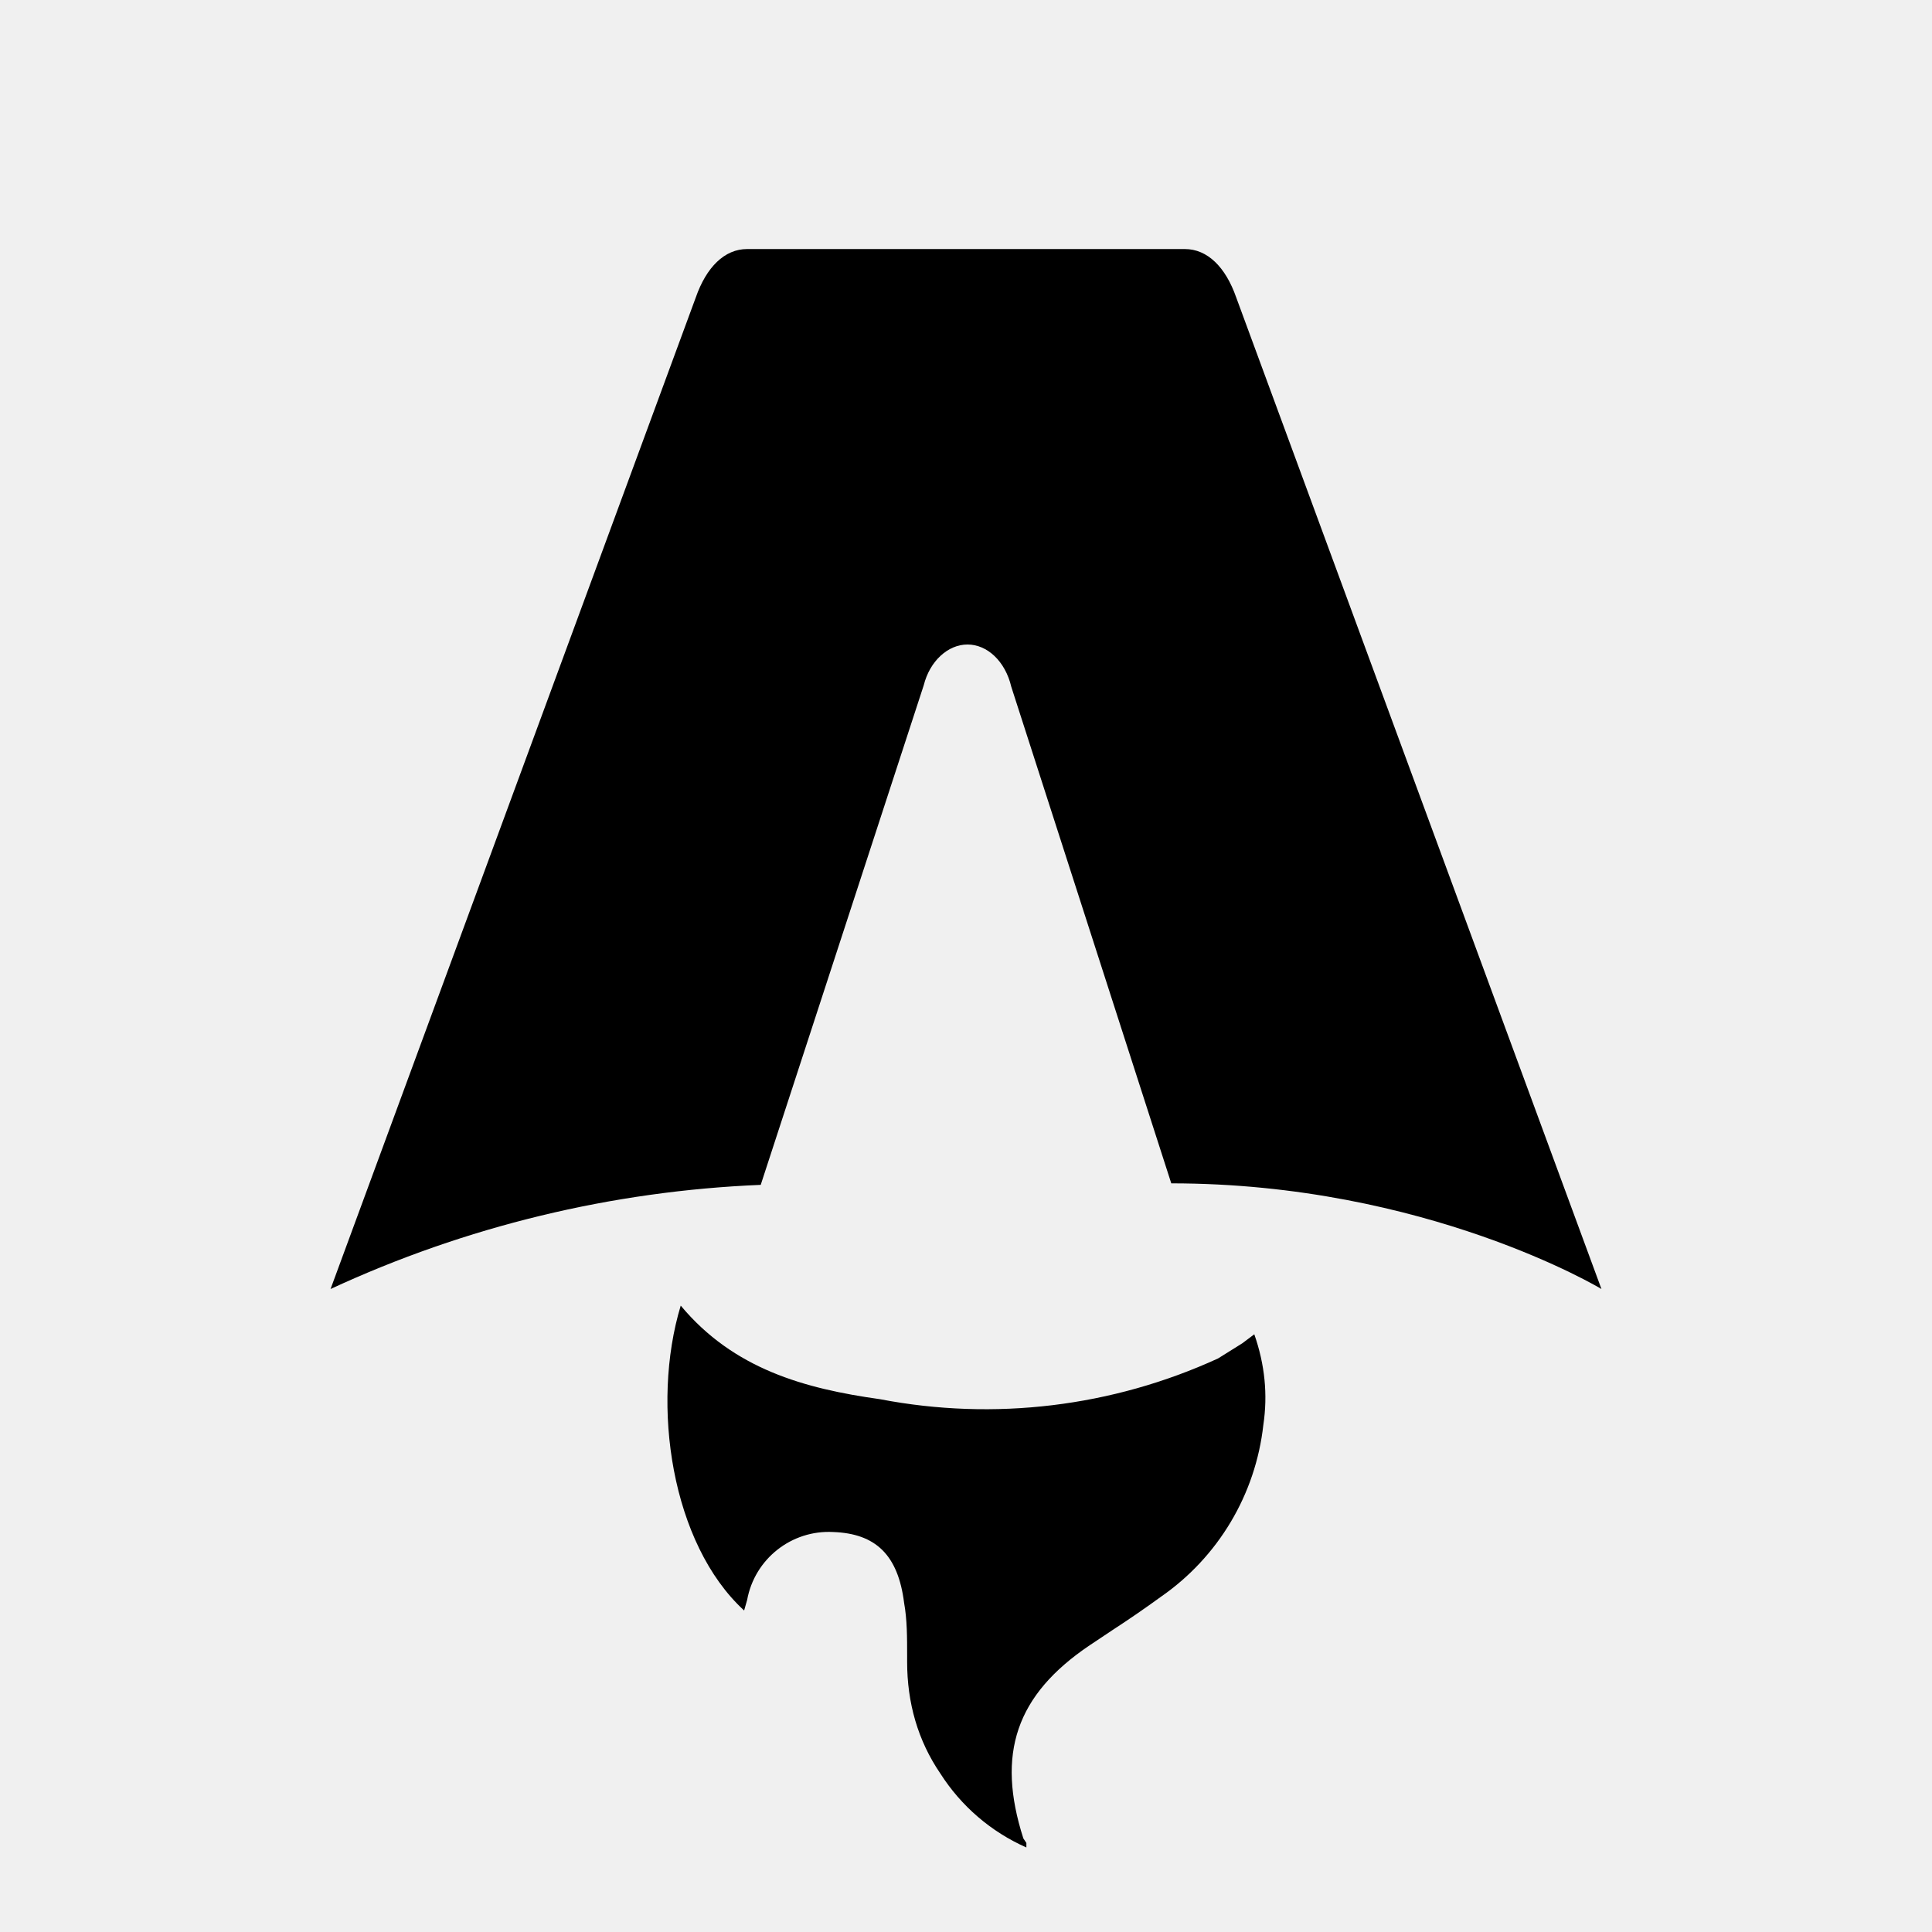
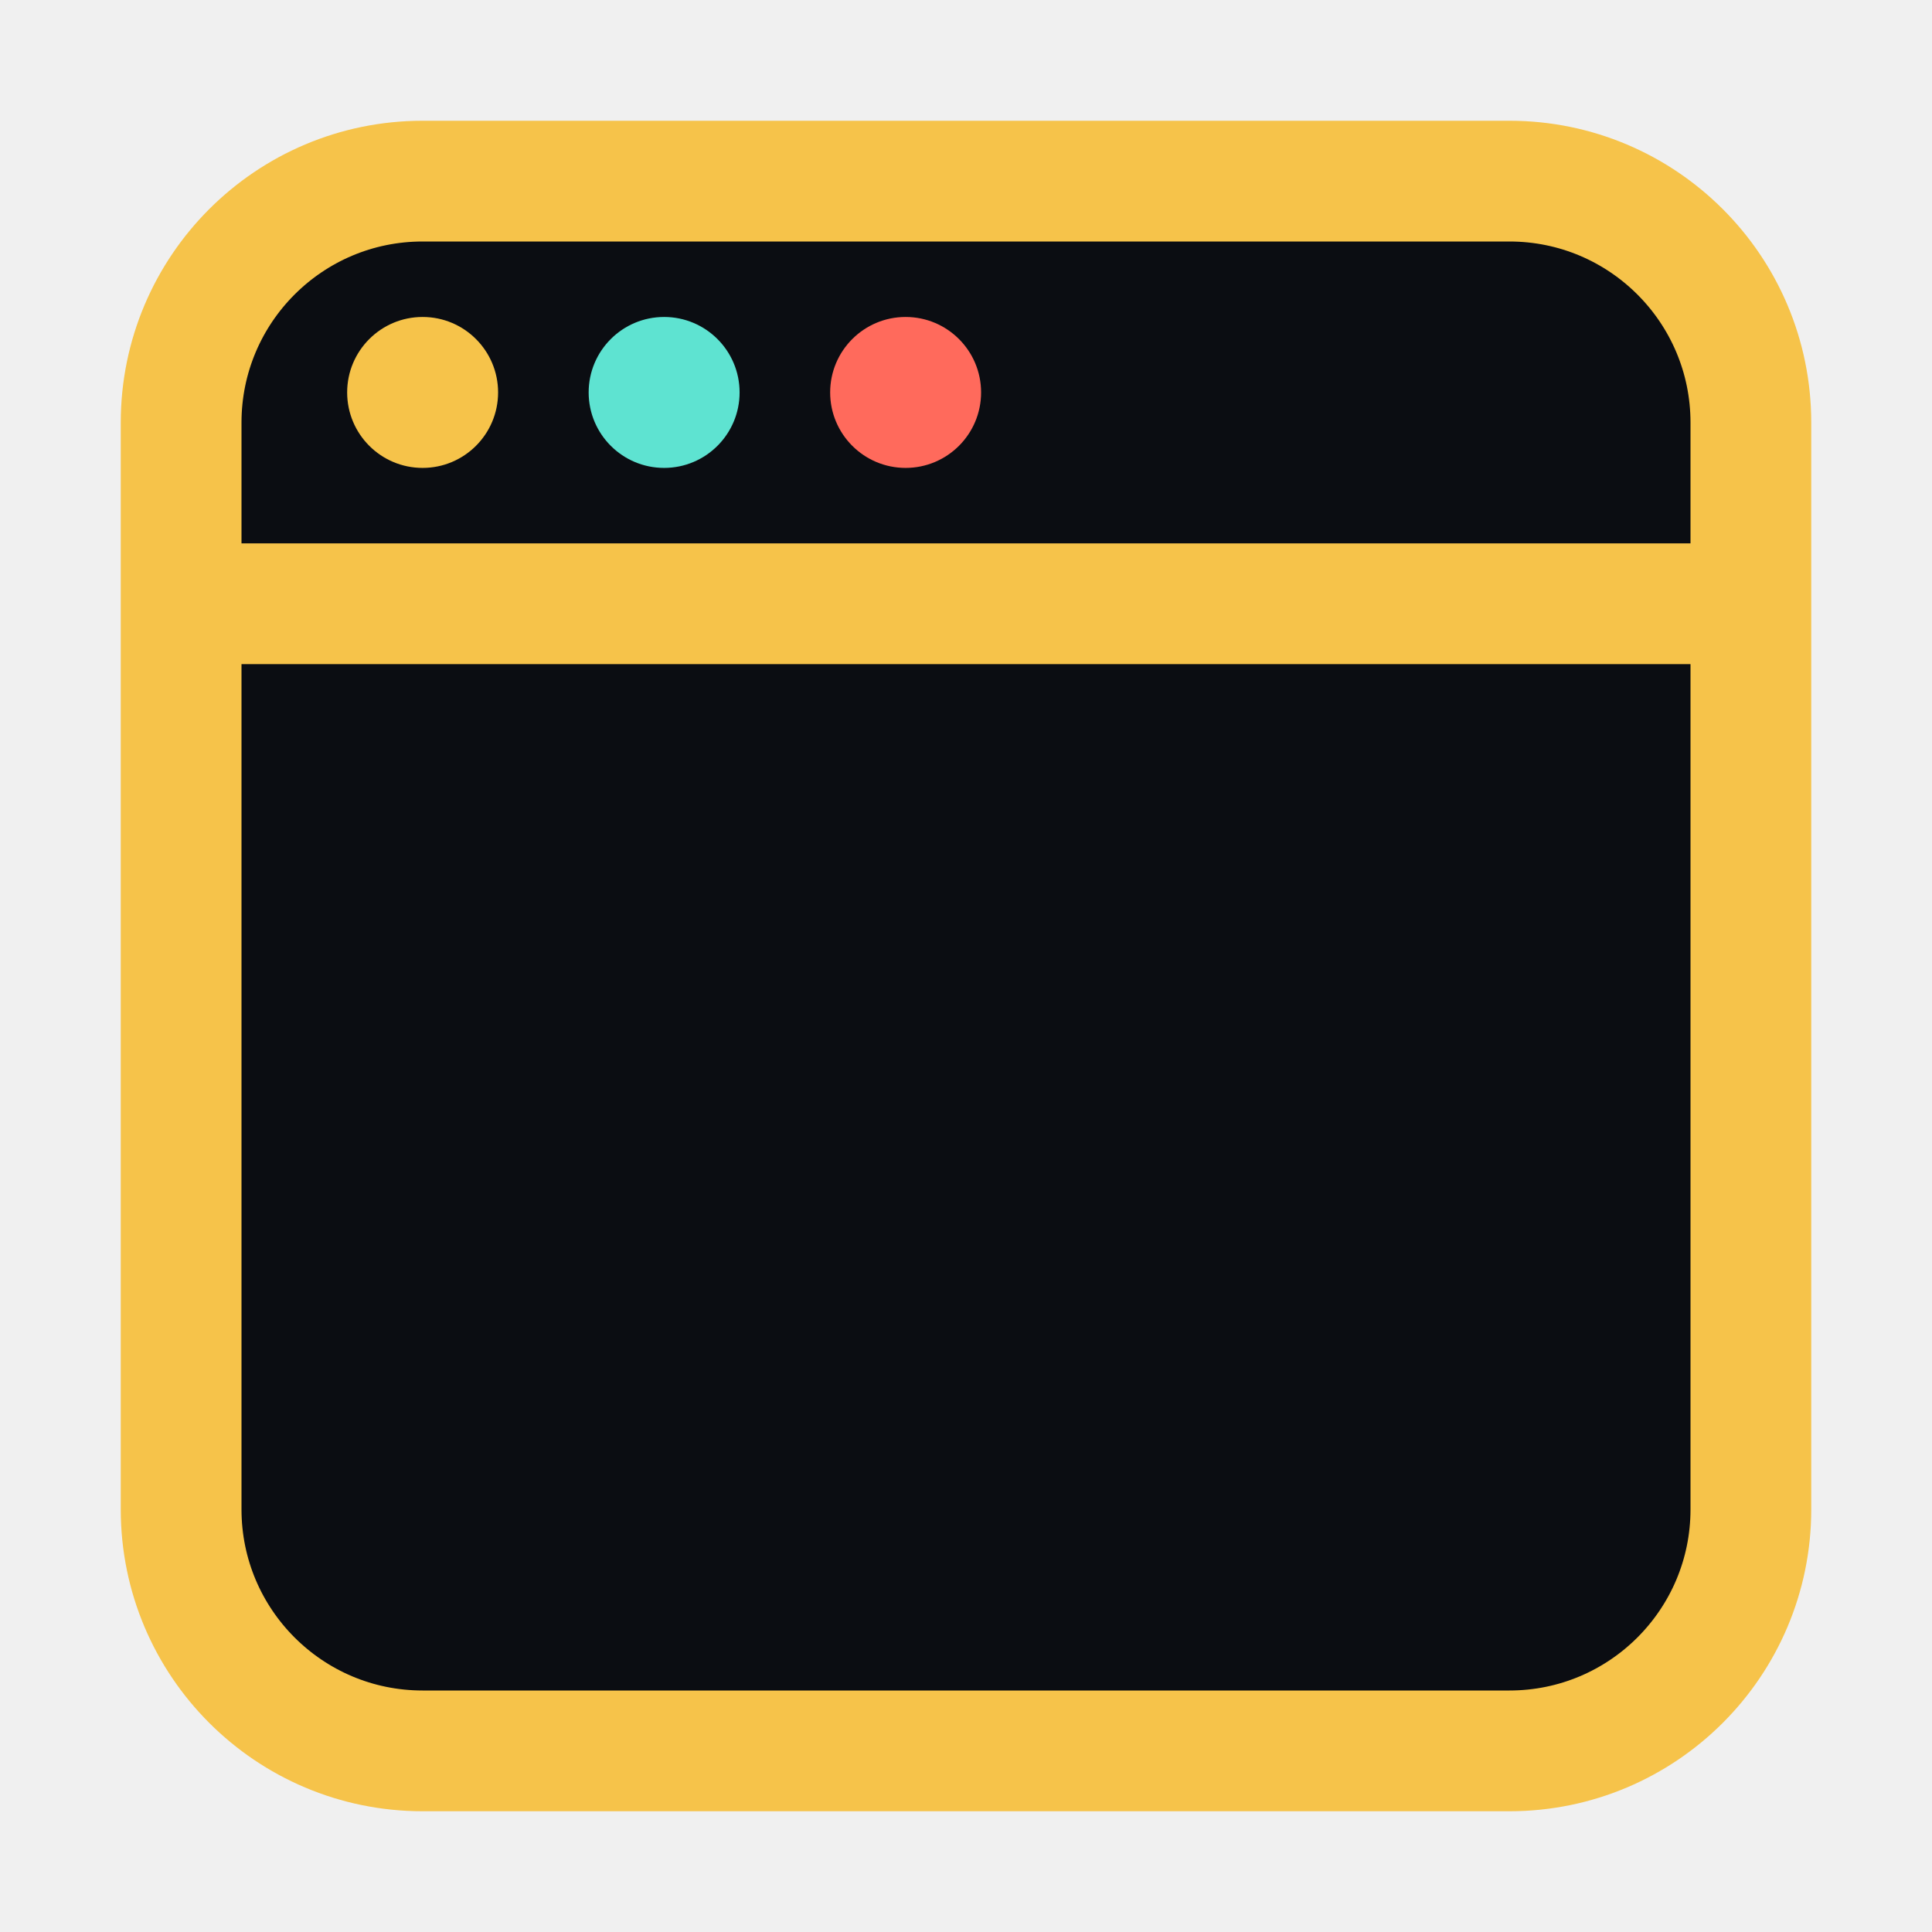
- <svg xmlns="http://www.w3.org/2000/svg" fill="none" viewBox="0 0 128 128">
-   <path d="M50.4 78.5a75.1 75.1 0 0 0-28.5 6.9l24.2-65.7c.7-2 1.9-3.2 3.4-3.2h29c1.5 0 2.7 1.2 3.4 3.2l24.2 65.7s-11.6-7-28.5-7L67 45.5c-.4-1.7-1.6-2.8-2.9-2.8-1.3 0-2.5 1.1-2.9 2.7L50.4 78.5Zm-1.1 28.2Zm-4.2-20.2c-2 6.6-.6 15.8 4.2 20.2a17.5 17.5 0 0 1 .2-.7 5.5 5.5 0 0 1 5.7-4.5c2.8.1 4.3 1.5 4.7 4.7.2 1.1.2 2.3.2 3.5v.4c0 2.7.7 5.2 2.2 7.4a13 13 0 0 0 5.7 4.9v-.3l-.2-.3c-1.8-5.6-.5-9.5 4.4-12.8l1.5-1a73 73 0 0 0 3.2-2.2 16 16 0 0 0 6.8-11.4c.3-2 .1-4-.6-6l-.8.6-1.6 1a37 37 0 0 1-22.4 2.7c-5-.7-9.7-2-13.2-6.2Z" />
-   <style>
-         path { fill: #000; }
-         @media (prefers-color-scheme: dark) {
-             path { fill: #FFF; }
-         }
-     </style>
+ <svg xmlns="http://www.w3.org/2000/svg" viewBox="0 0 32 32">
+   <rect x="3" y="3" width="26" height="26" rx="4" fill="#0b0d12" stroke="#f6c34a" stroke-width="2" />
+   <path d="M3 10 H29" stroke="#f6c34a" stroke-width="2" />
+   <circle cx="7" cy="6.5" r="1.25" fill="#f6c34a" />
+   <circle cx="11" cy="6.5" r="1.25" fill="#5ee3d1" />
+   <circle cx="15" cy="6.5" r="1.25" fill="#ff6a5c" />
</svg>
